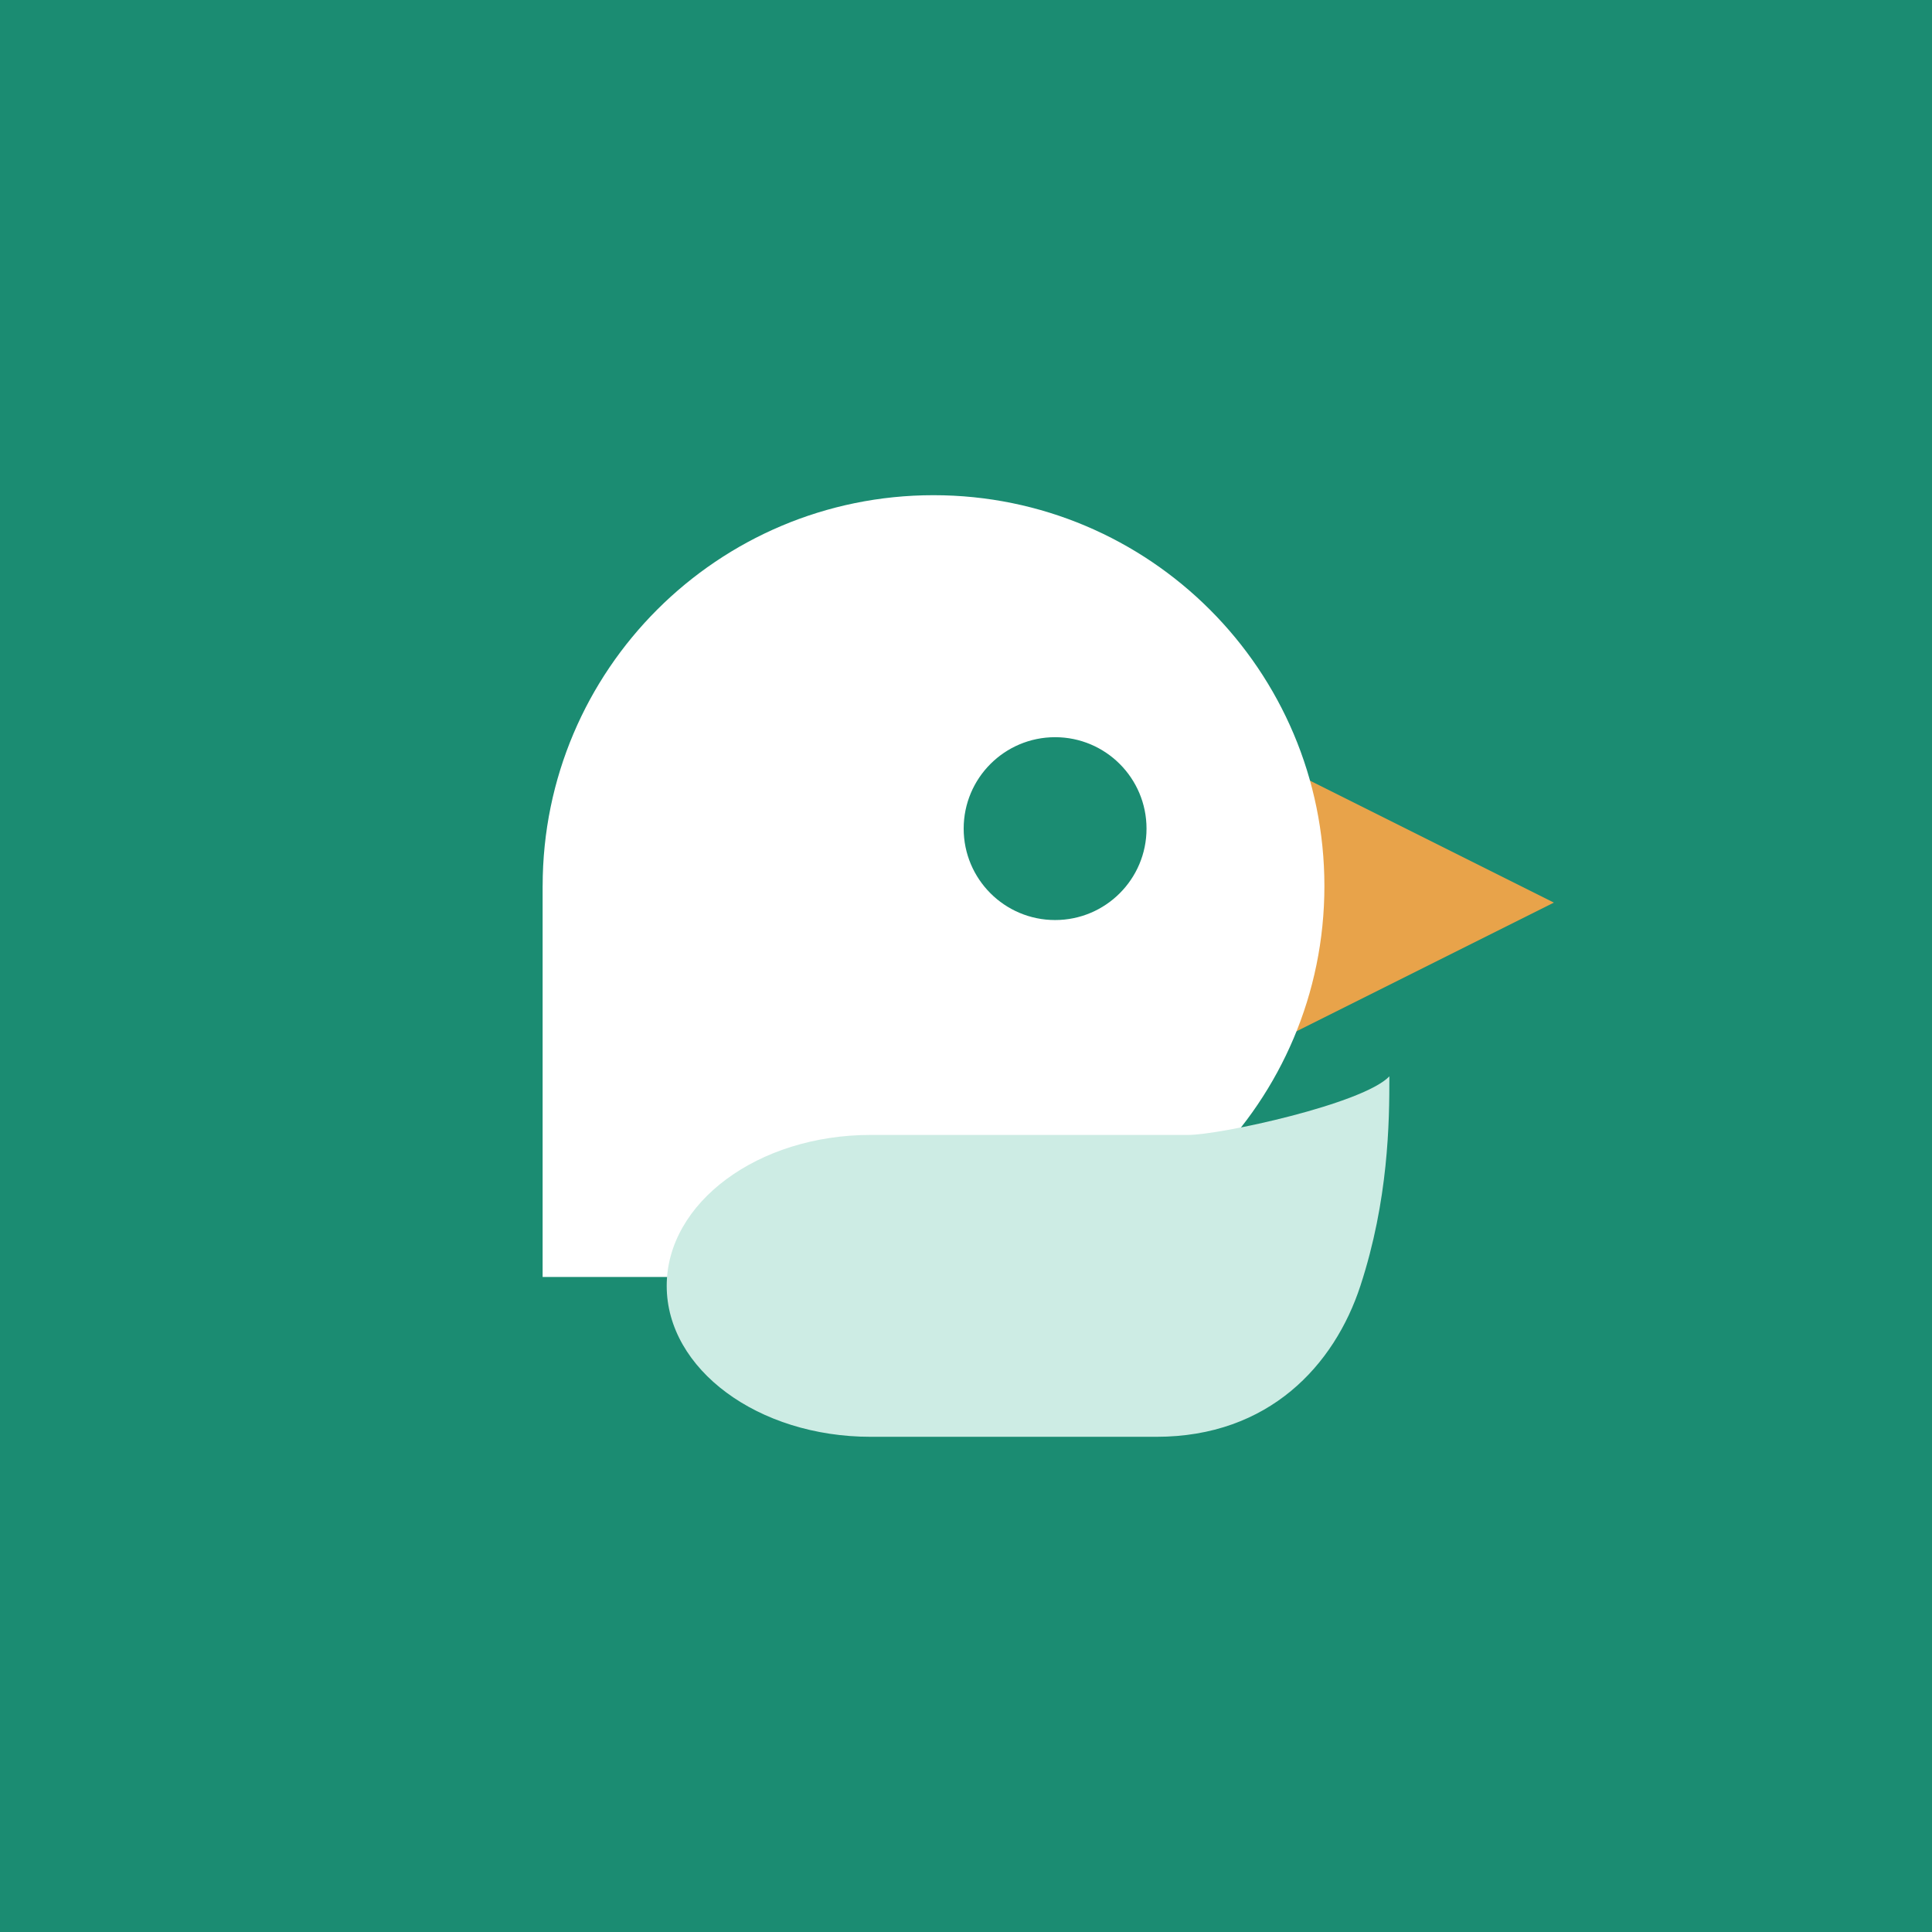
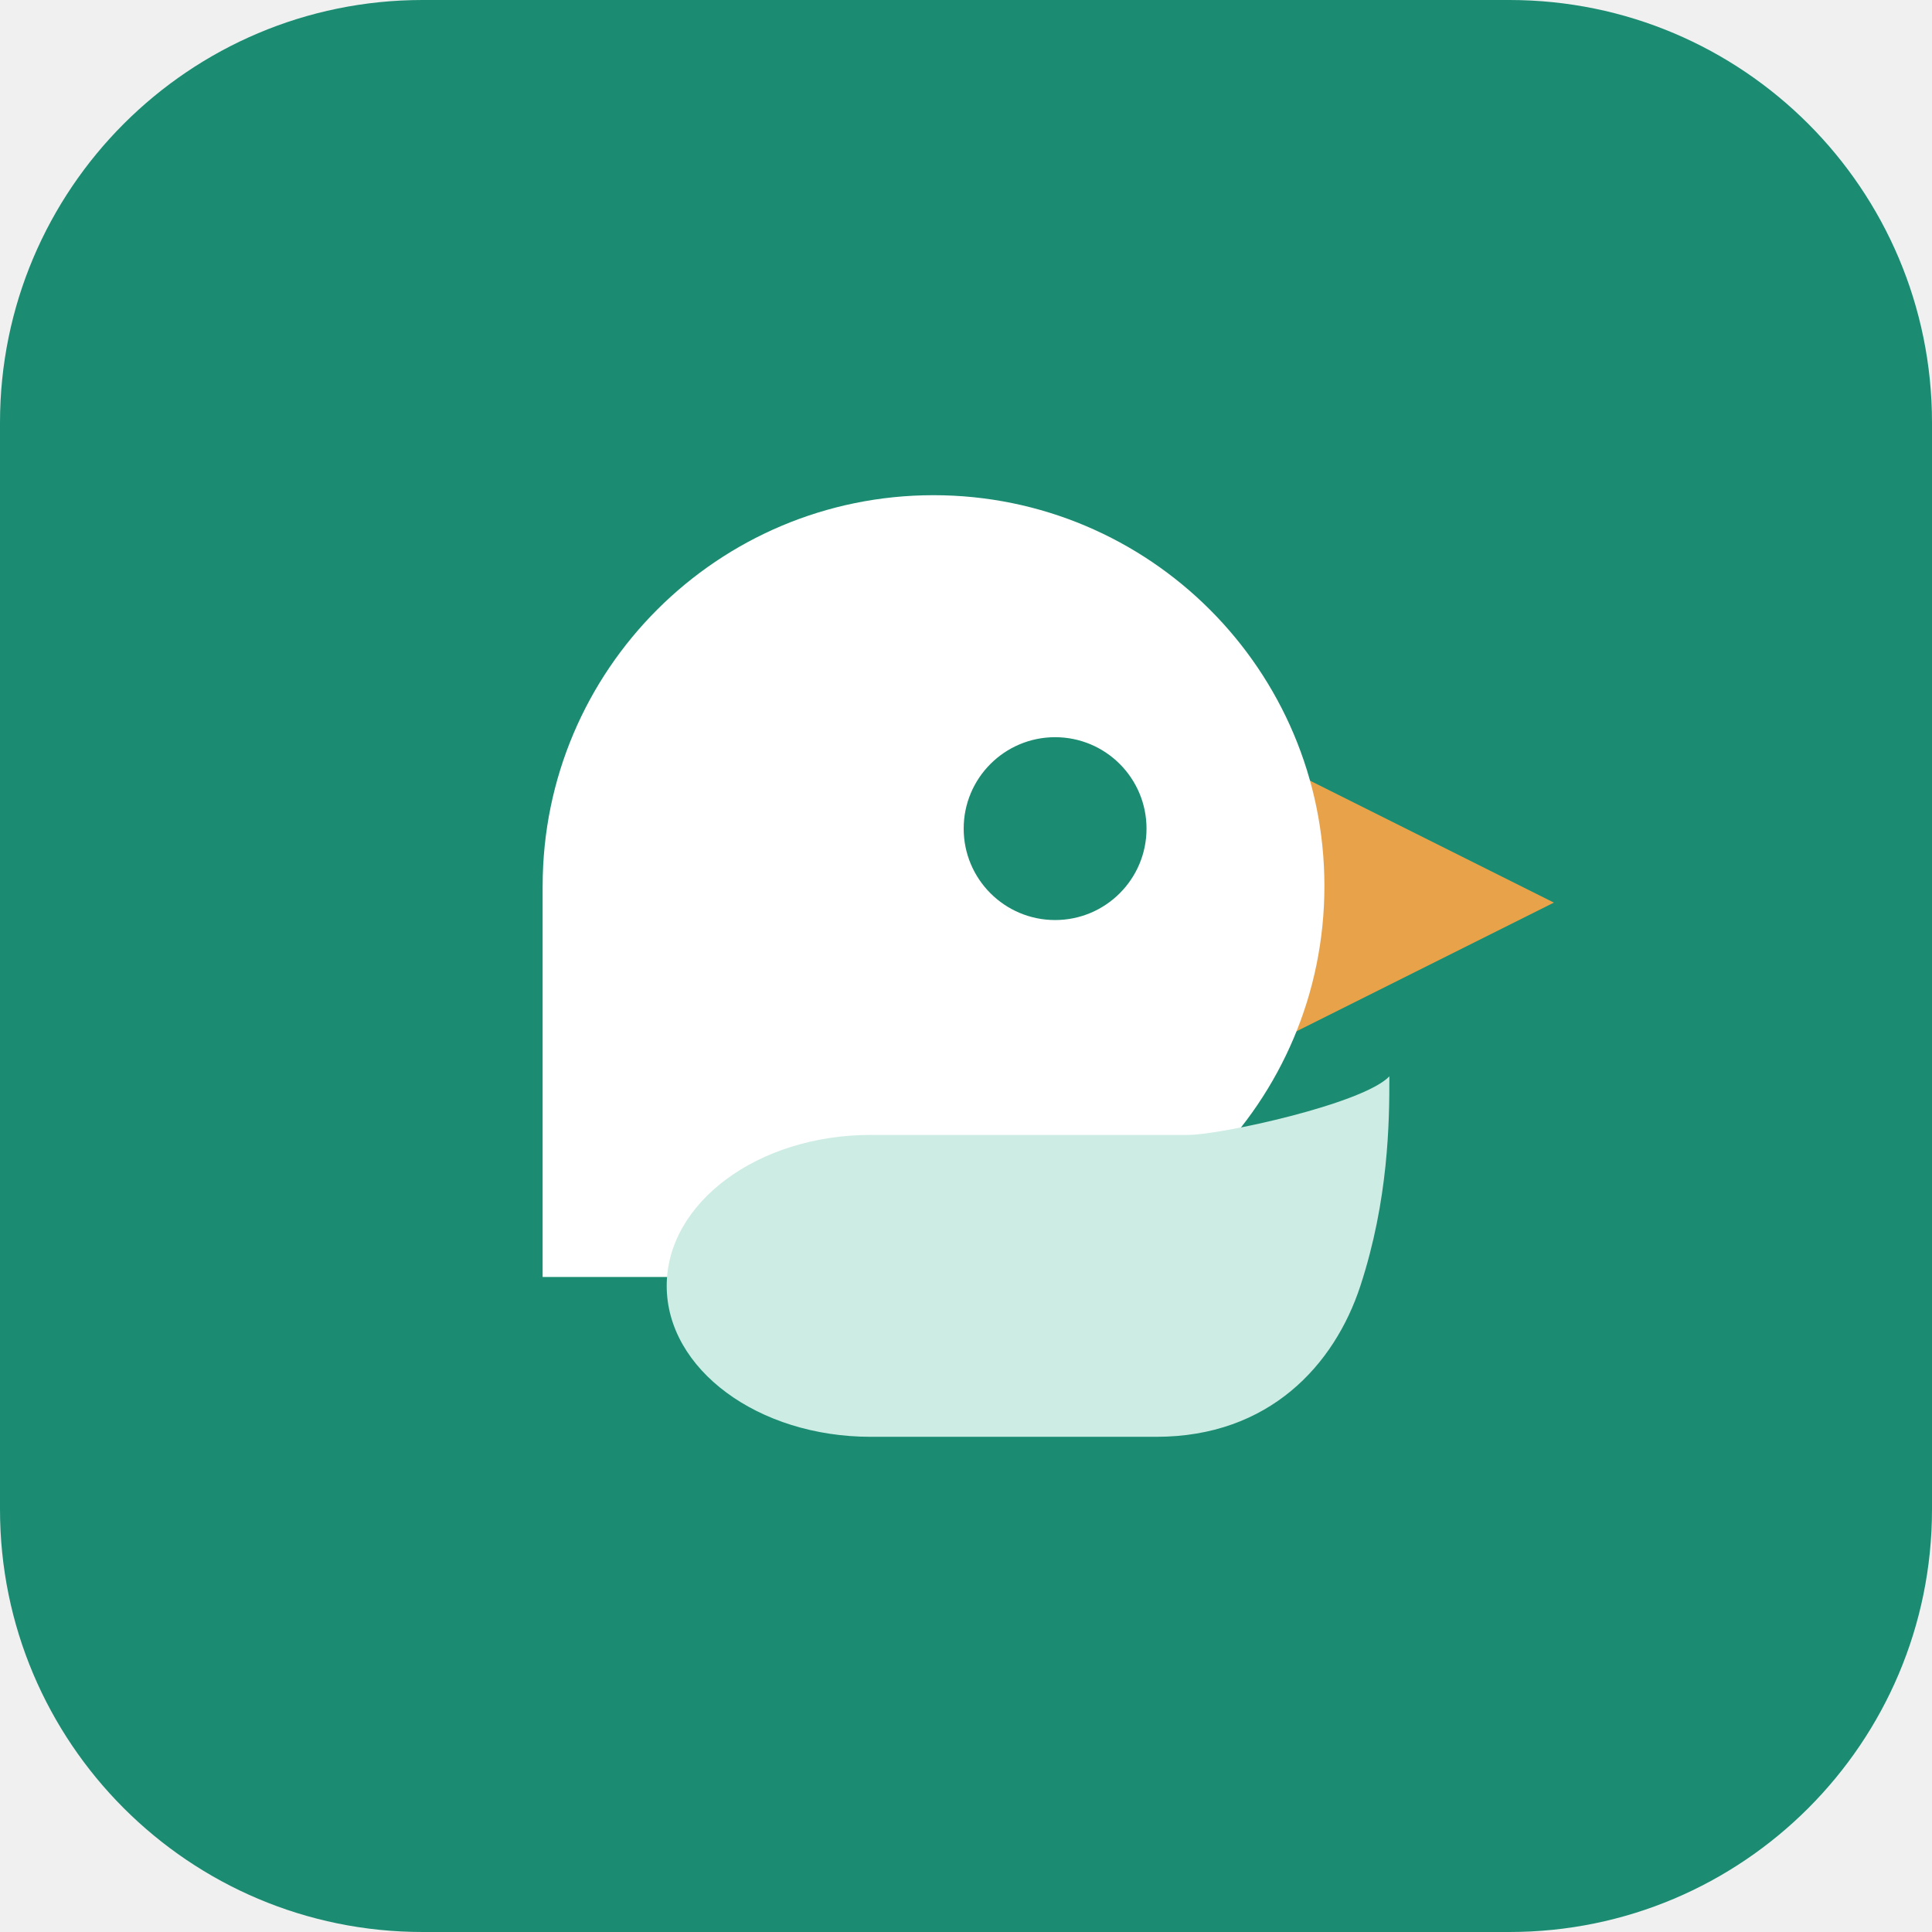
<svg xmlns="http://www.w3.org/2000/svg" width="128" height="128" viewBox="0 0 128 128" version="1.1" id="svg5">
  <defs id="defs5" />
-   <rect width="128" height="128" rx="0" fill="#1b8c72" id="rect1" x="0" y="0" />
+   <rect width="128" height="128" rx="28" fill="#1b8c72" id="rect1" x="0" y="0" />
  <circle cx="58" cy="56" r="6" fill="#1b8c72" id="circle2" />
  <path d="m 84.949,50.8 18,9 -18,9 z" fill="#e8a34a" id="path3" />
  <g id="g9" transform="translate(4.89904)">
    <path id="path5" style="fill:#ffffff;stroke-width:1.034" d="M 56.949,32.808 A 25.897,25.897 0 0 0 31.053,58.685 h -0.002 v 0.01 a 25.897,25.897 0 0 0 0,0.01 25.897,25.897 0 0 0 0,0.01 v 25.887 h 25.857 a 25.897,25.897 0 0 0 0.041,0 A 25.897,25.897 0 0 0 82.846,58.705 25.897,25.897 0 0 0 56.949,32.808 Z m 8.055,16.033 a 6.057,6.057 0 0 1 6.057,6.057 6.057,6.057 0 0 1 -6.057,6.057 6.057,6.057 0 0 1 -6.057,-6.057 6.057,6.057 0 0 1 6.057,-6.057 z" />
    <path d="m 52.789,75.192 h 21.034 c 2.117,0 11.596,-2.057 13.327,-3.882 0.006,3.055 -0.06,8.196 -1.92,13.882 -1.717,5.249 -6.052,10 -13.517,10 H 52.789 c -7.465,0 -13.517,-4.477 -13.517,-10 0,-5.523 6.052,-10 13.517,-10 z" fill="#cdece4" id="path2-3-3" style="fill:#cdece4;fill-opacity:1;stroke-width:1.163" />
  </g>
</svg>
